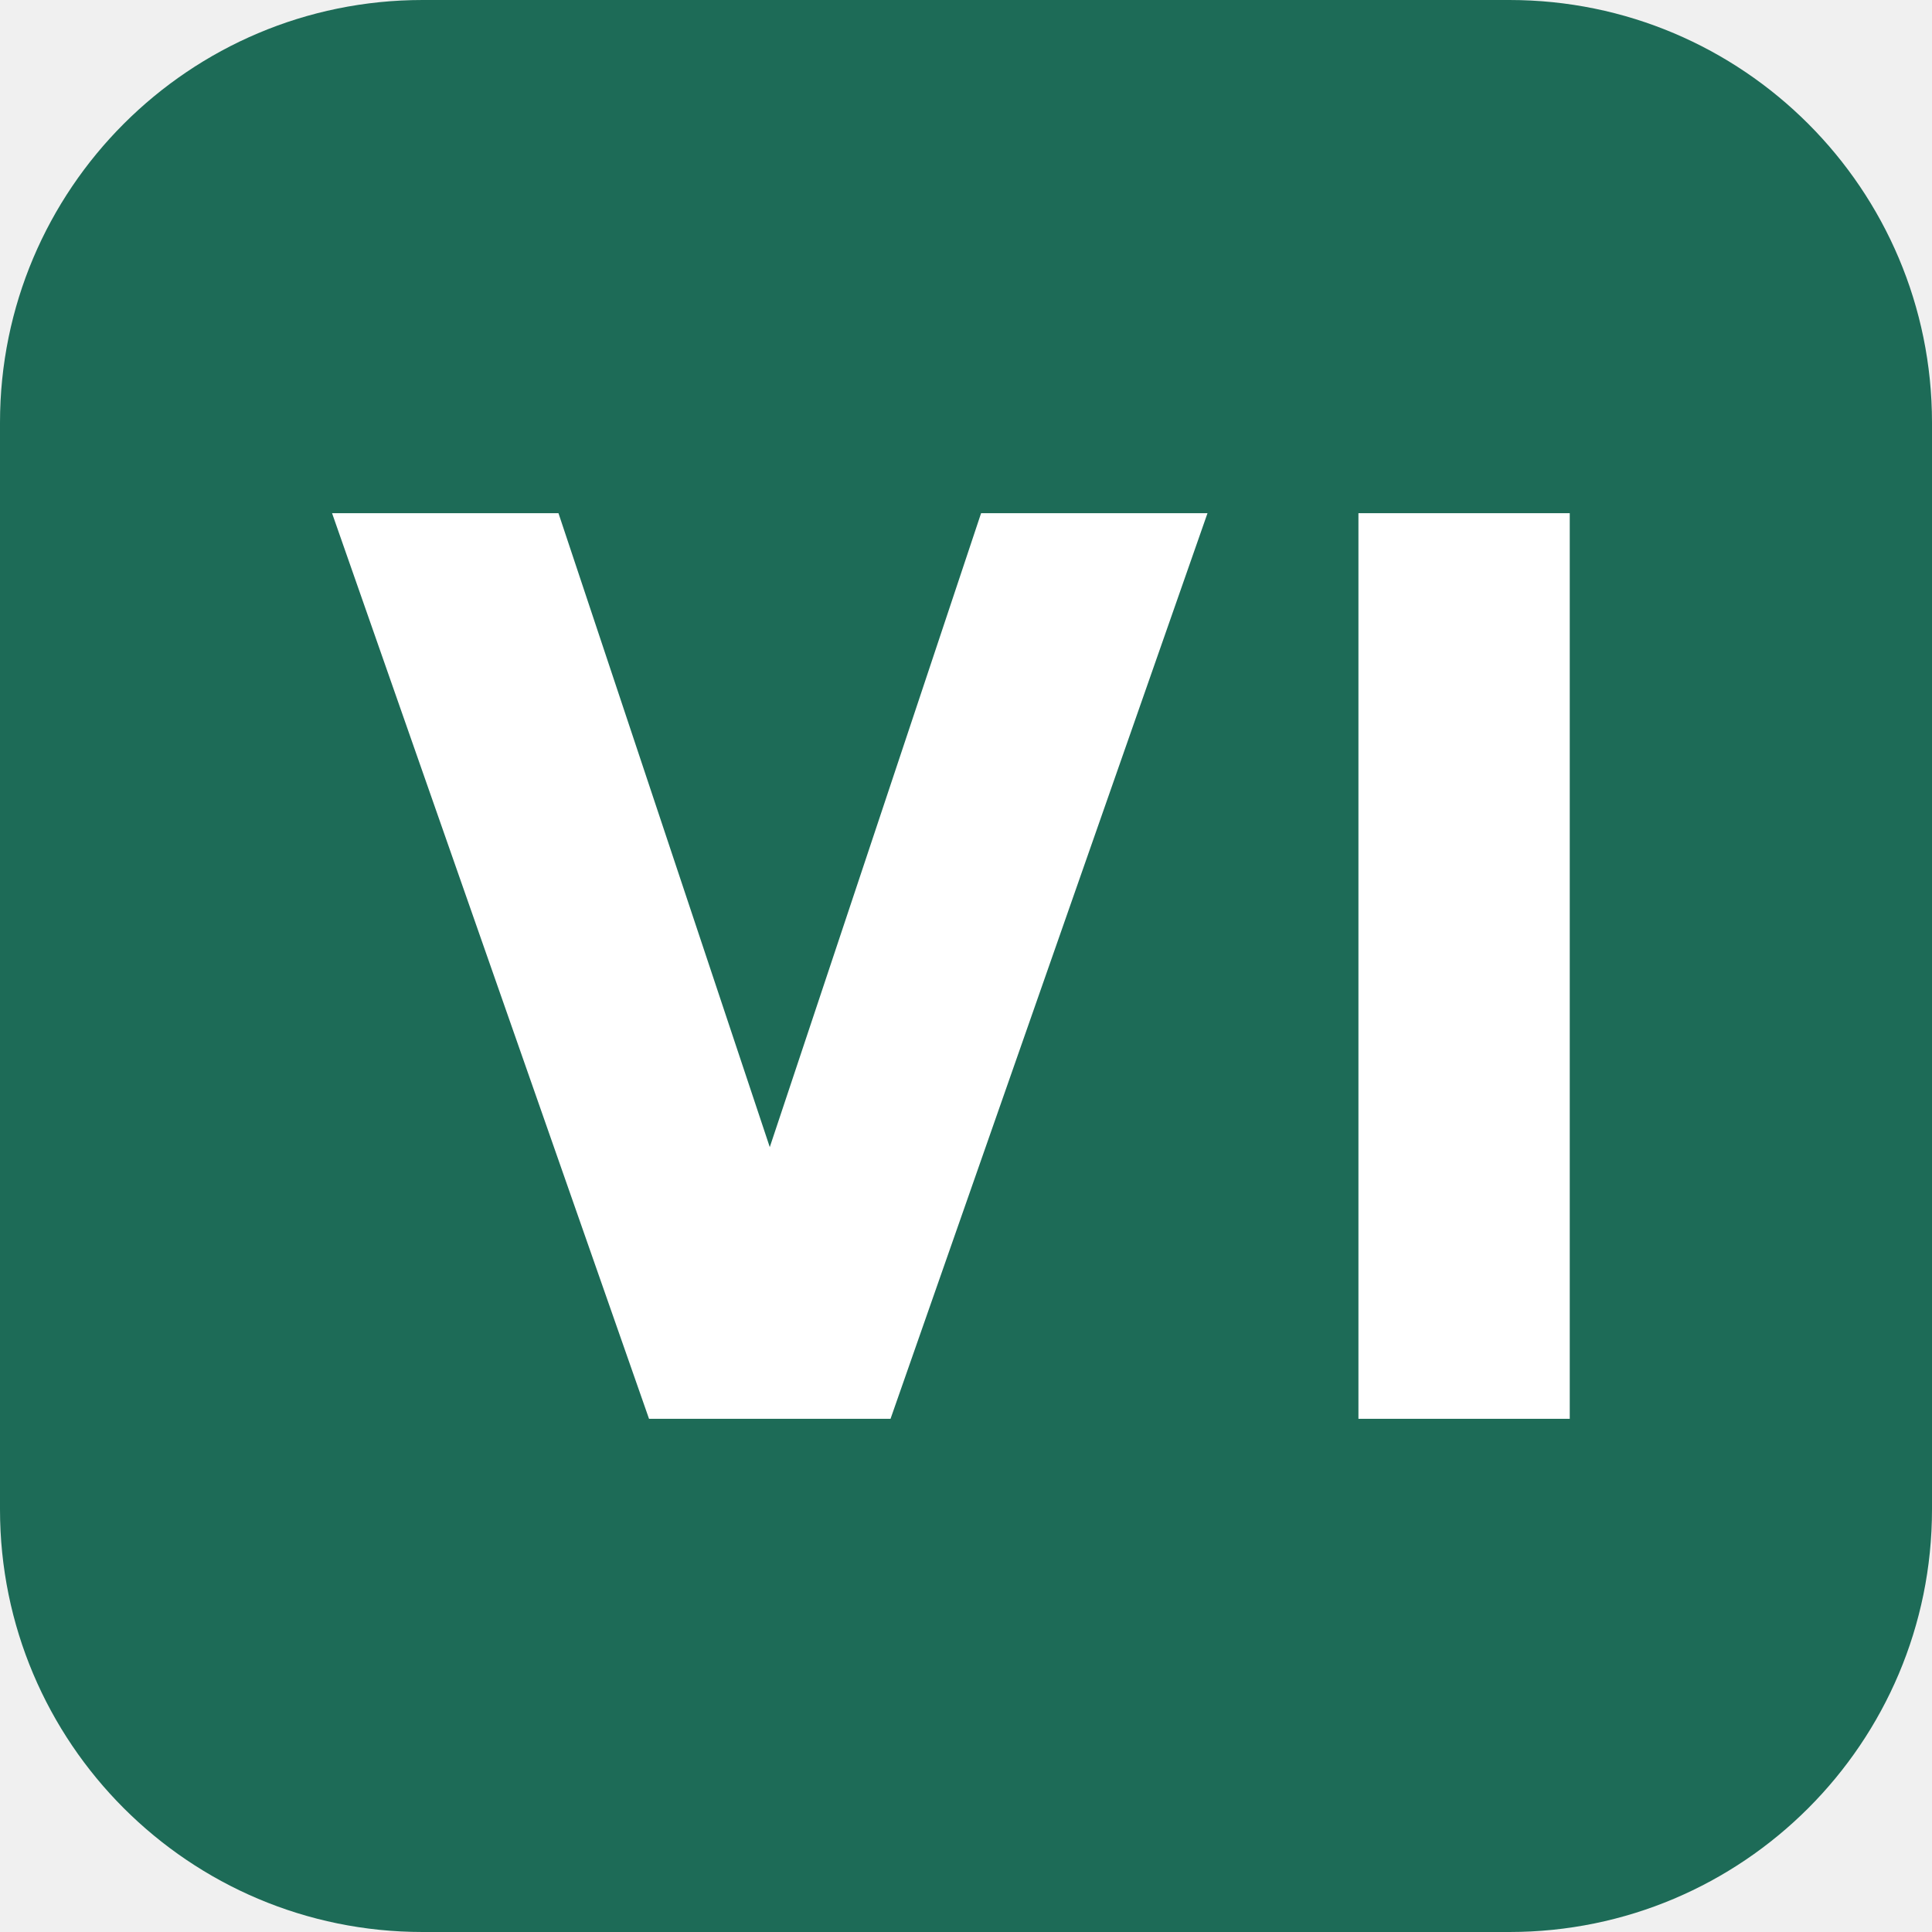
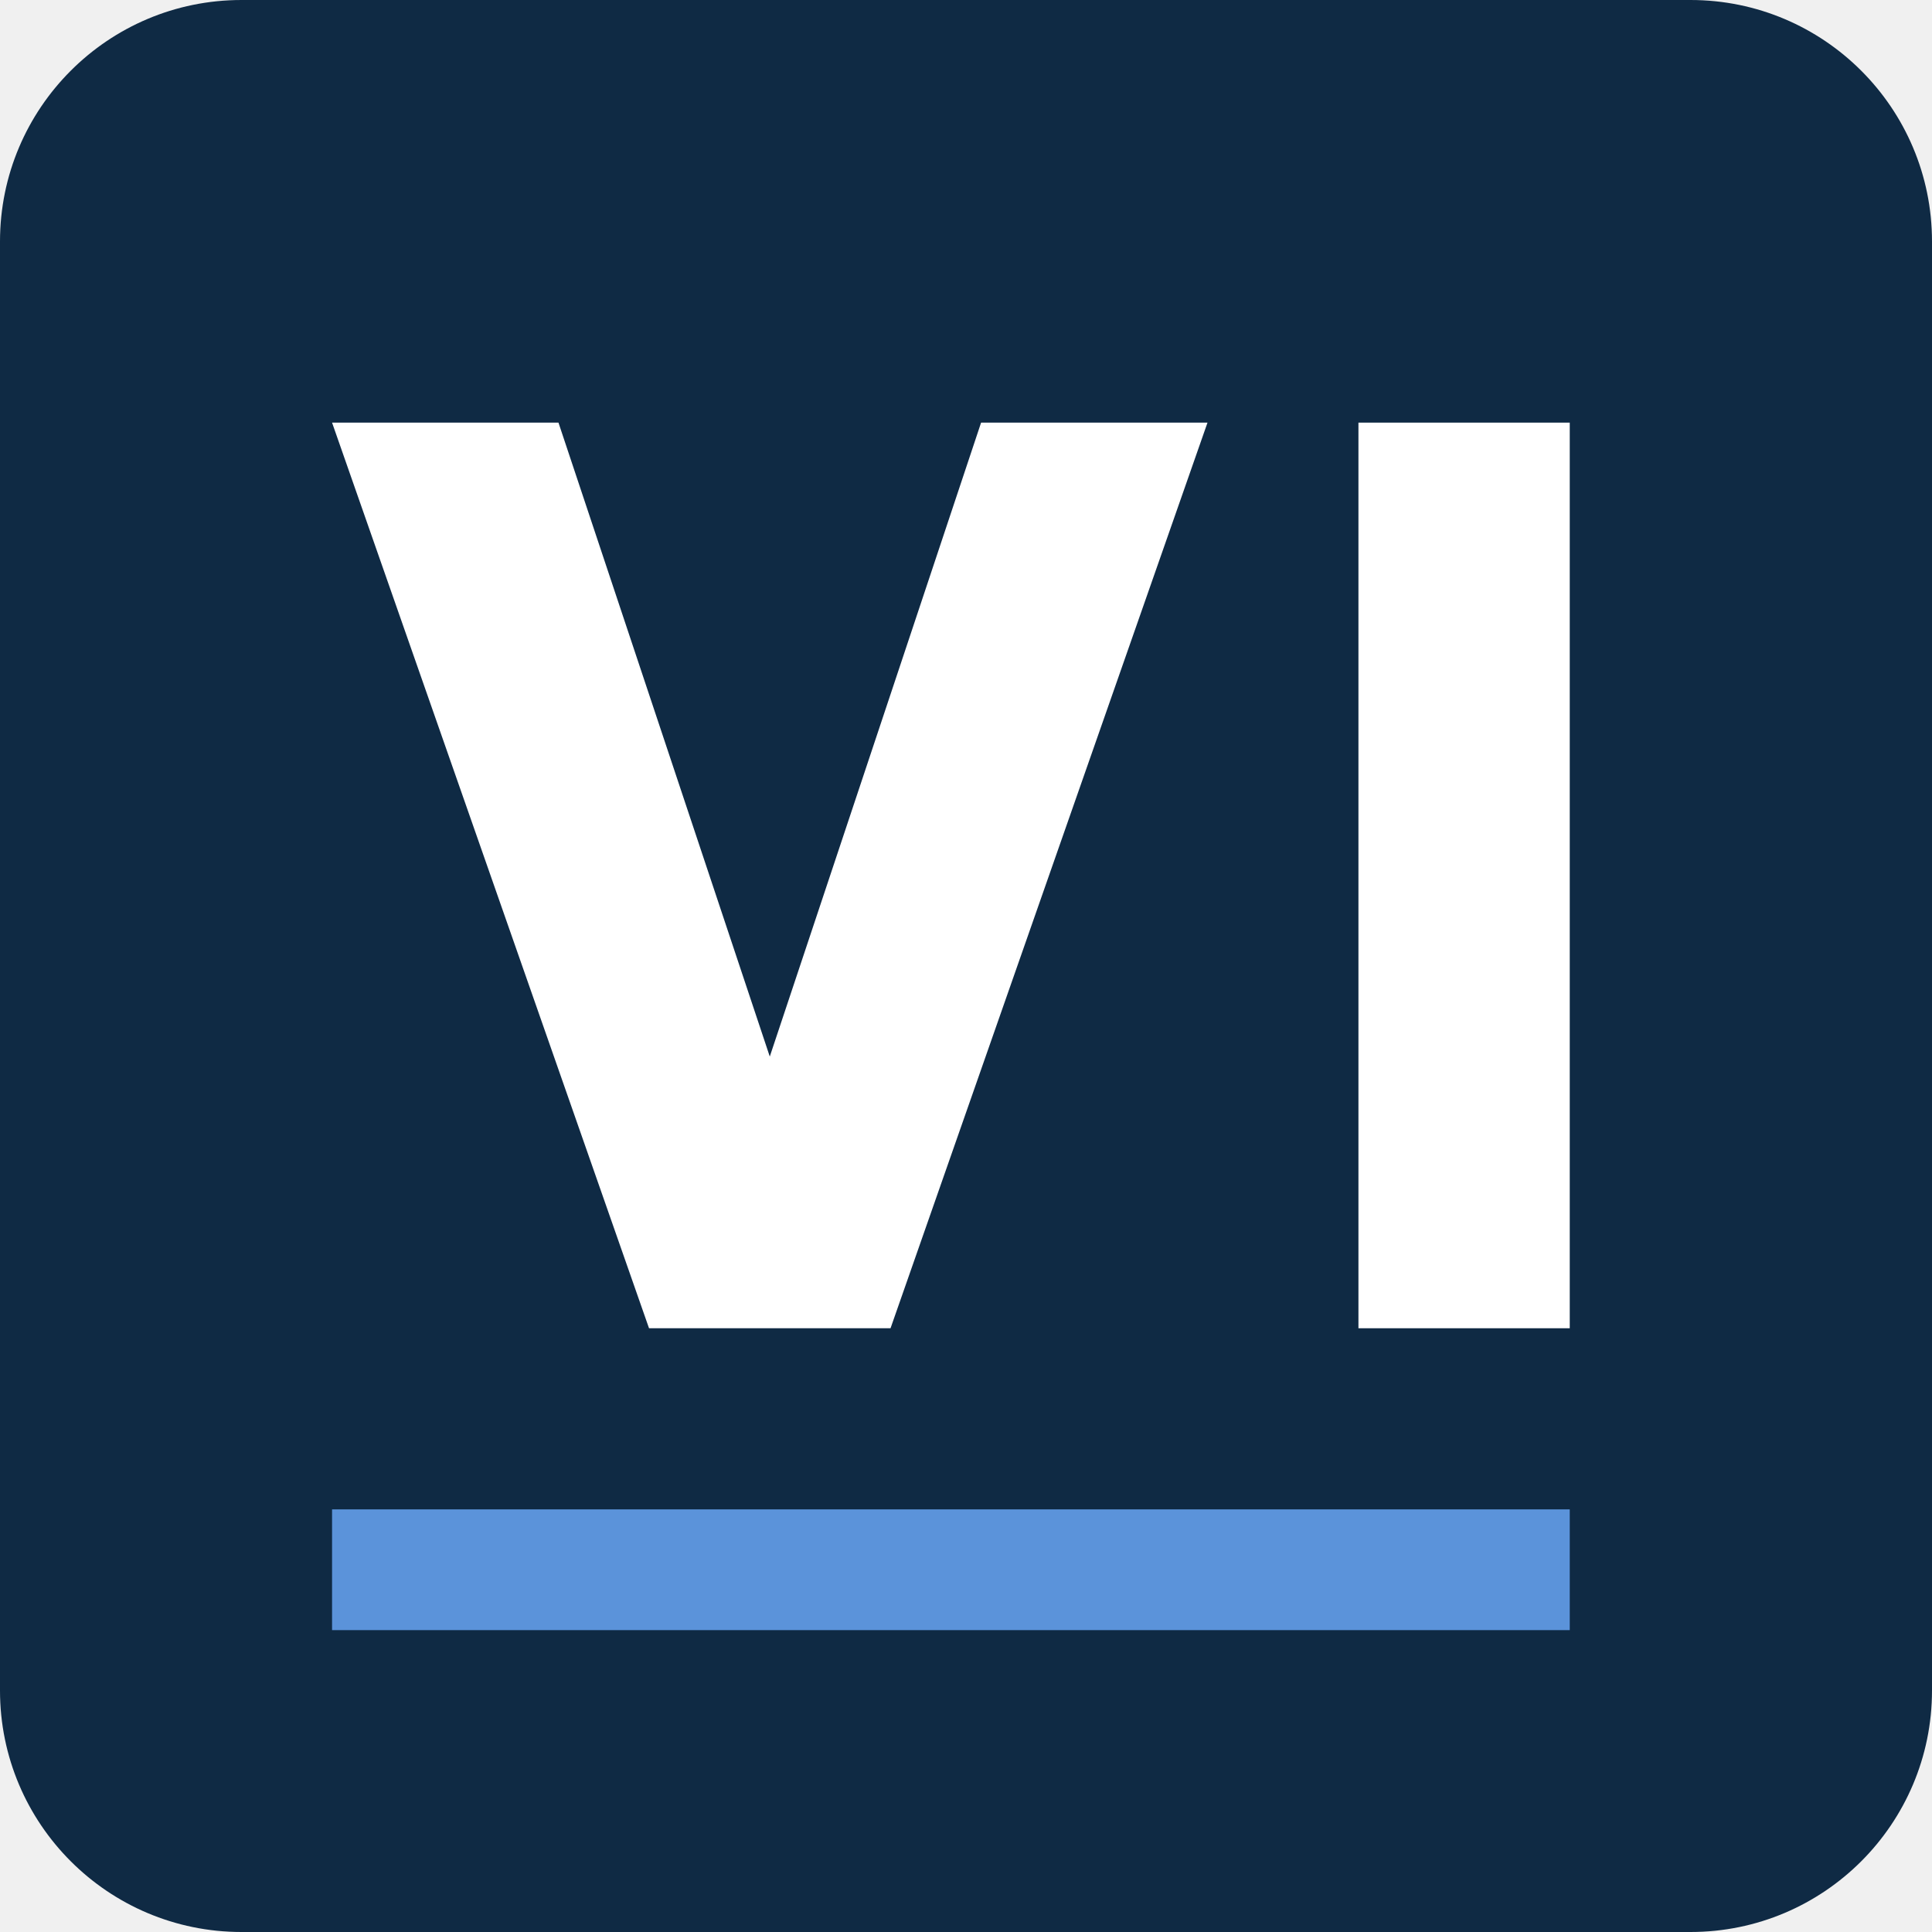
<svg xmlns="http://www.w3.org/2000/svg" viewBox="0 0 64 64">
-   <rect width="64" height="64" rx="14" fill="#1D6B57" />
-   <path fill="#FFFFFF" d="M11 17h7.5l7 21 7-21H40L29.5 47h-8z" />
-   <rect x="45" y="17" width="7" height="30" fill="#FFFFFF" />
+   <rect width="64" height="64" rx="8" fill="#0F2A44" />
+   <path fill="#FFFFFF" d="M11 14h7.5l7 21 7-21H40L29.5 44h-8z" />
+   <rect x="45" y="14" width="7" height="30" fill="#FFFFFF" />
+   <rect x="11" y="50" width="41" height="4" fill="#5B93DA" />
</svg>
